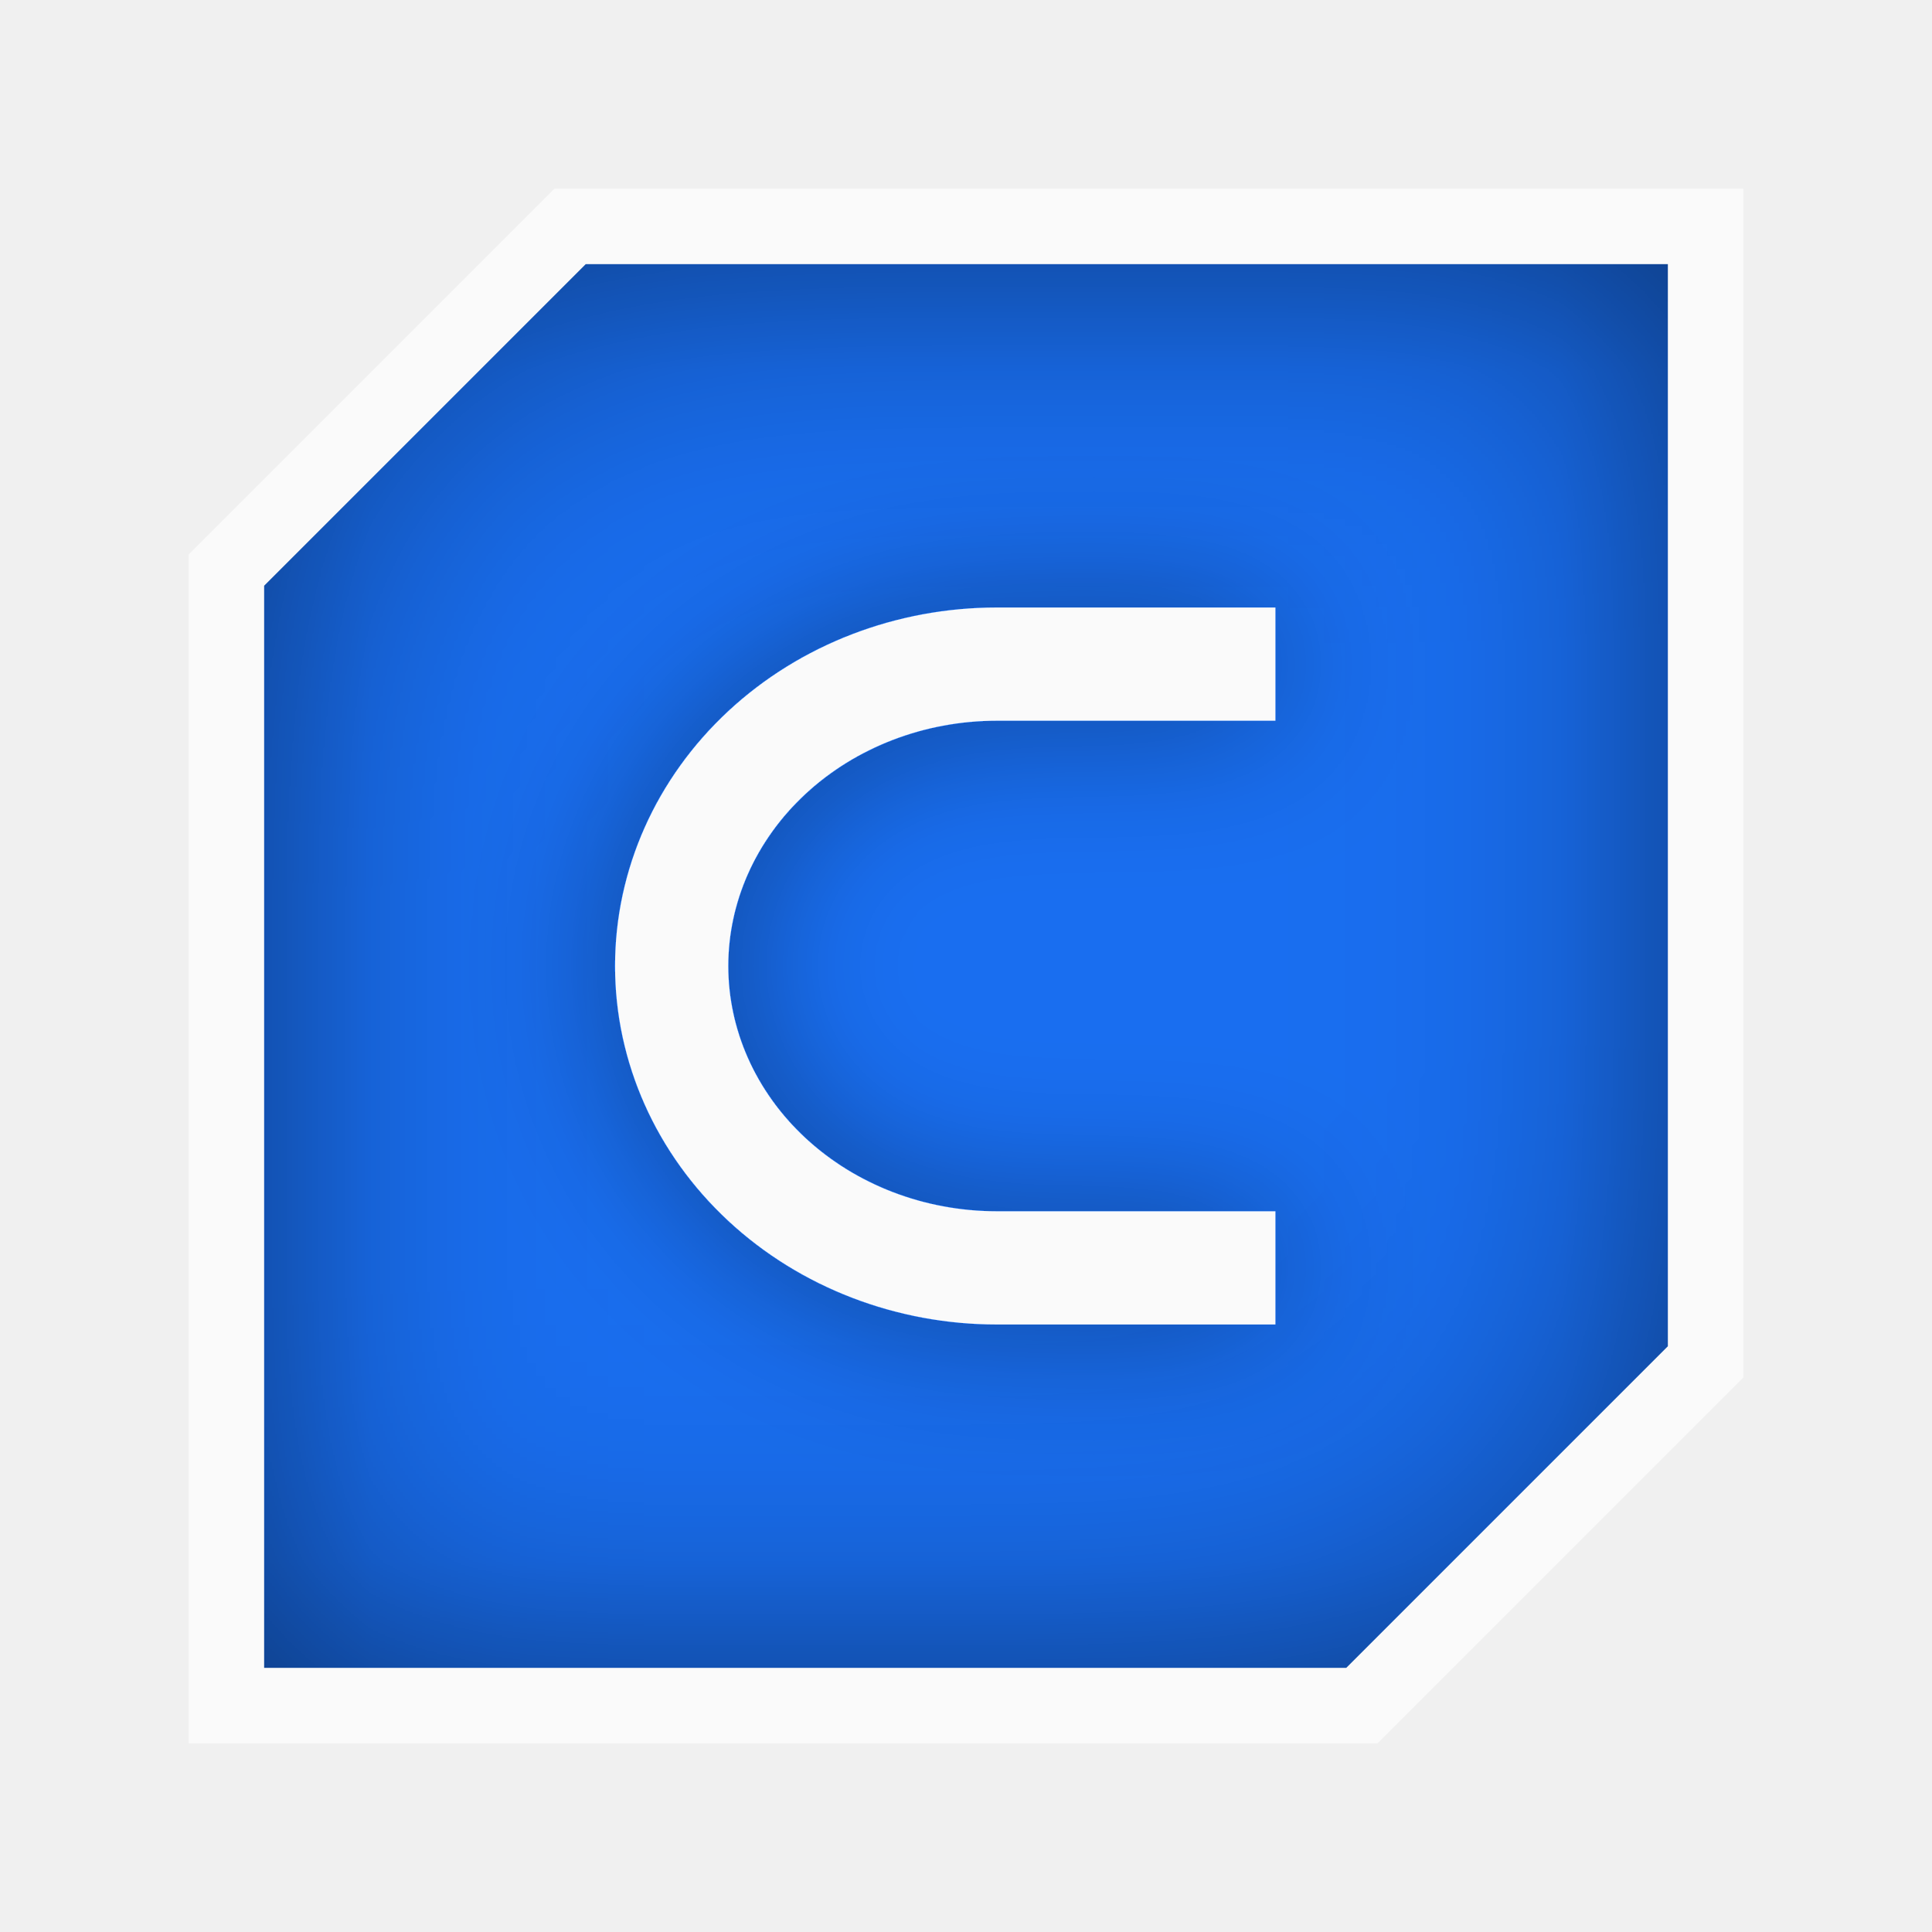
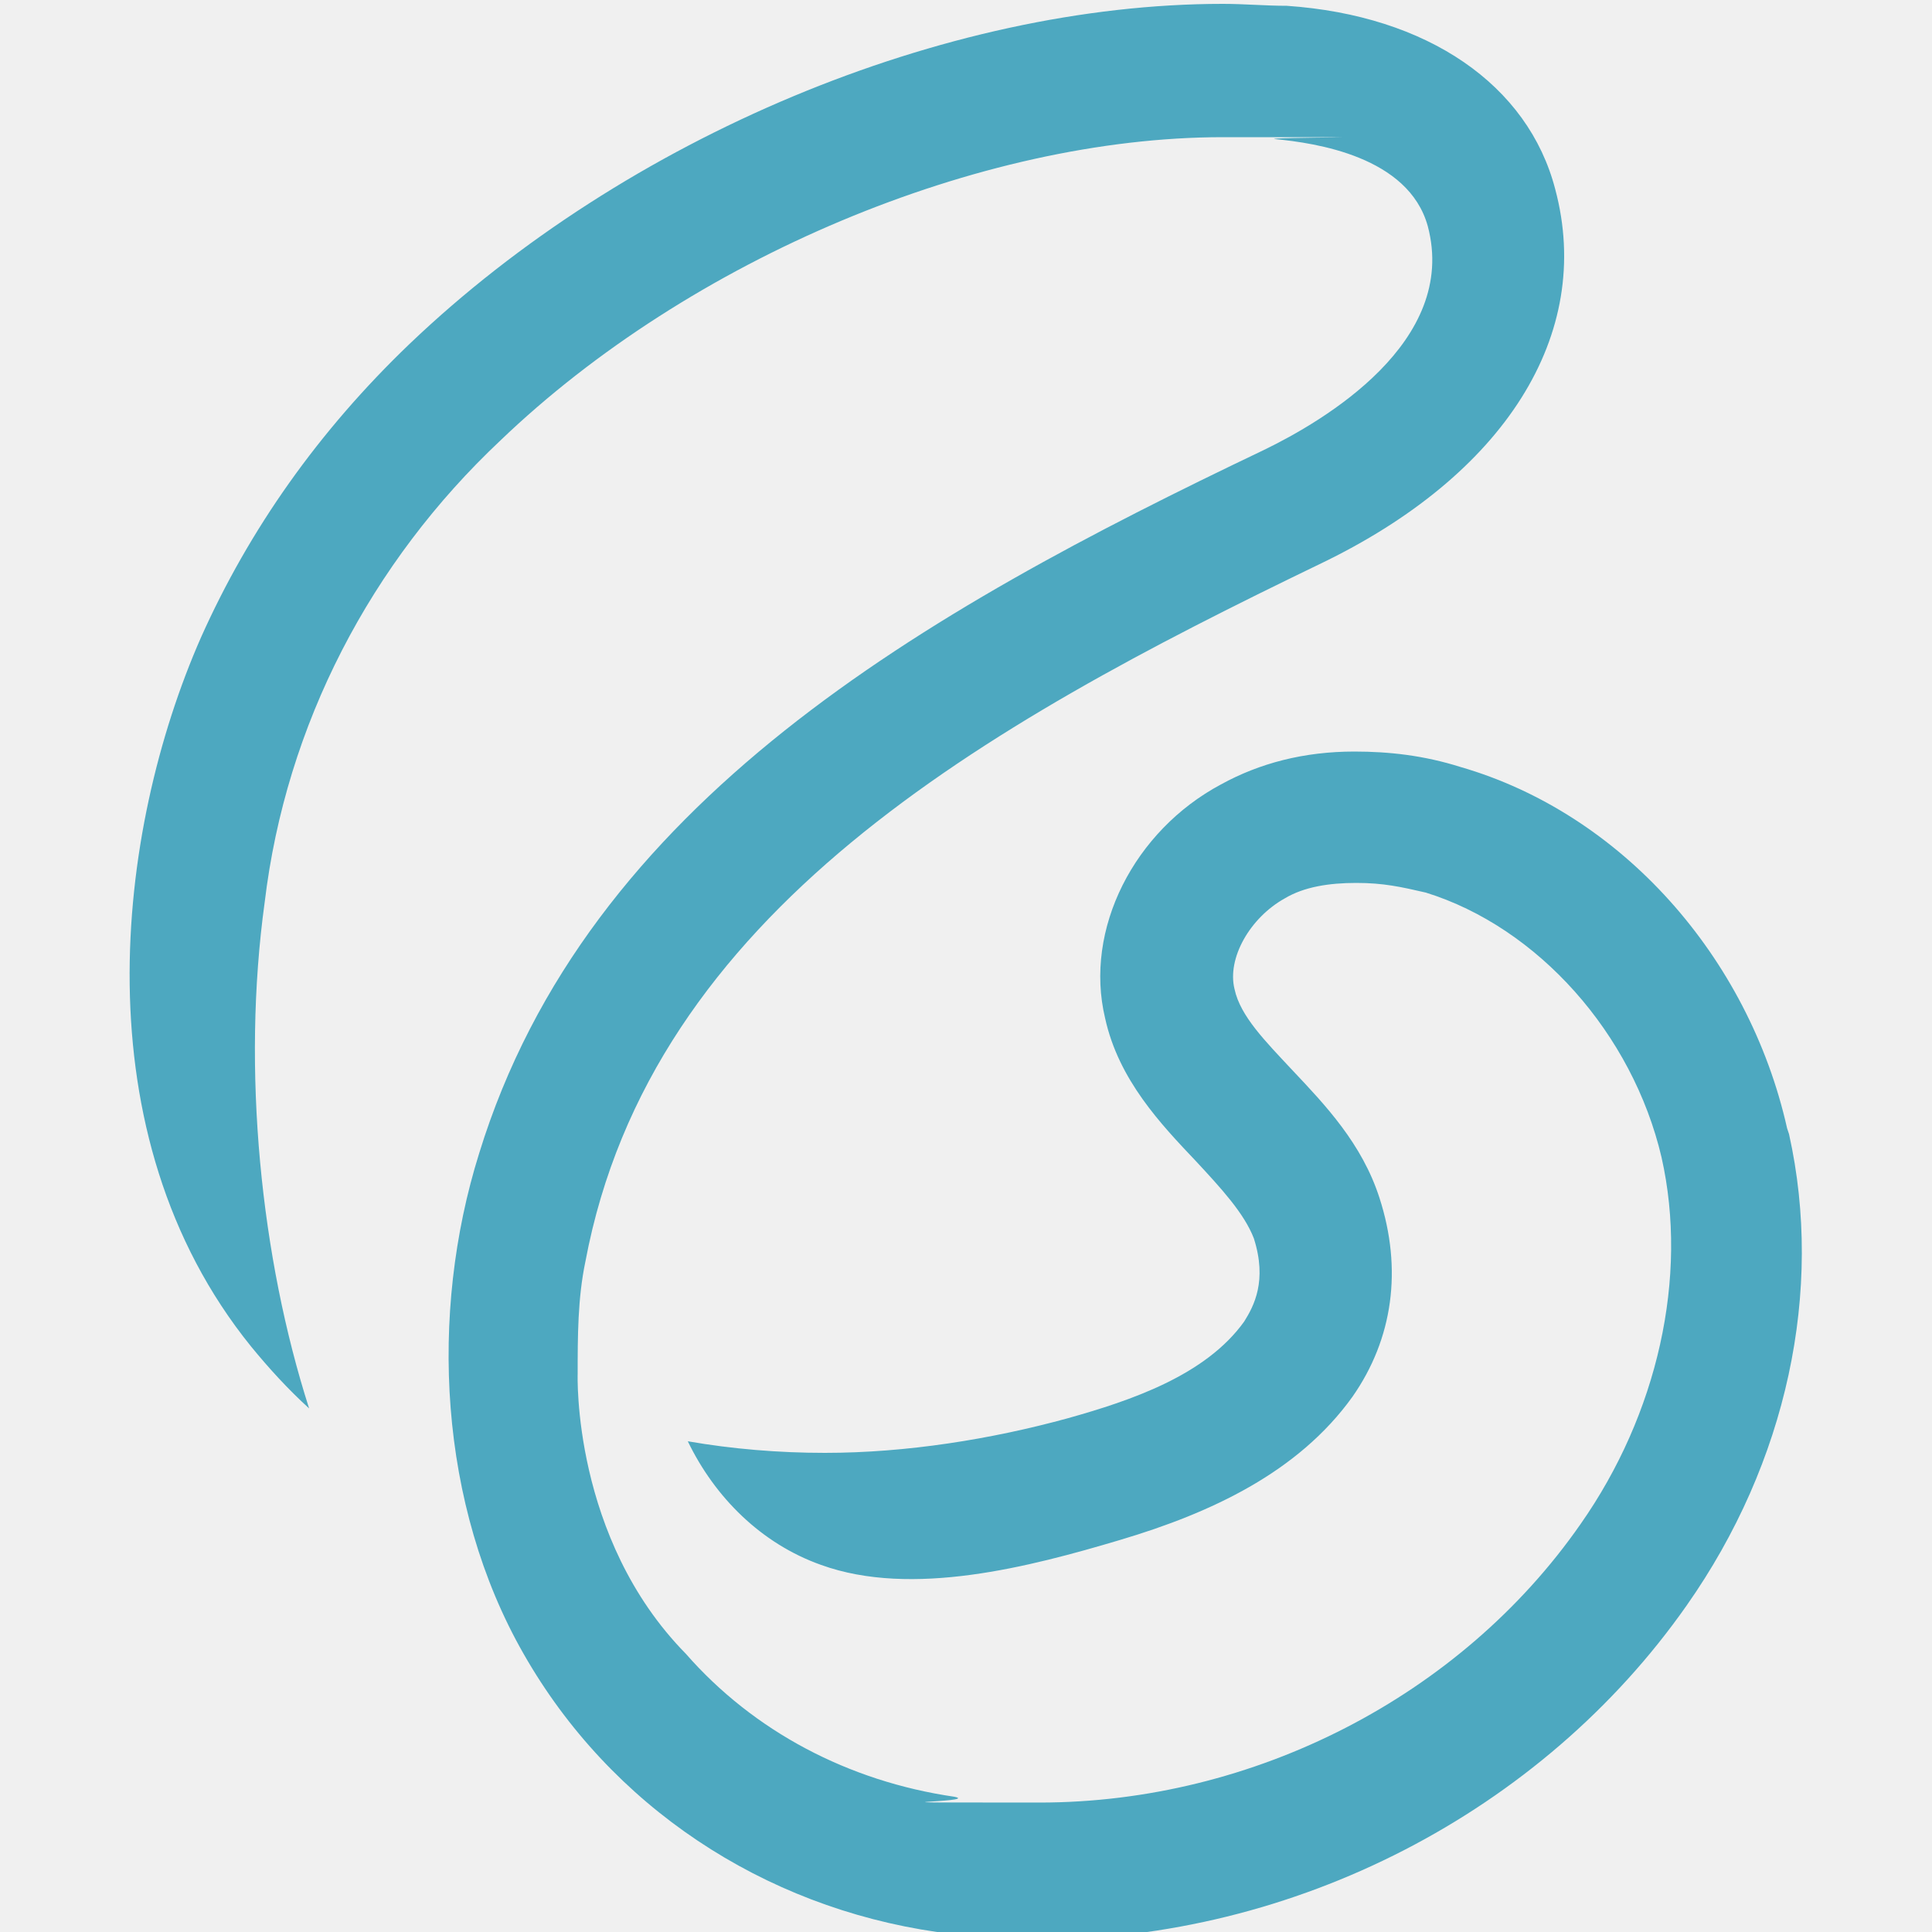
- <svg xmlns="http://www.w3.org/2000/svg" width="512" height="512" viewBox="0 0 512 512" fill="none">
-   <g clip-path="url(#clip0_1923_105419)">
-     <g filter="url(#filter0_i_1923_105419)">
-       <path d="M461.002 364.531L364.531 461.002H51V147.471L147.471 51H461.002V364.531Z" fill="#196EF0" />
-     </g>
-     <path d="M452 60V360.917L360.917 452H60V151.083L151.083 60H452Z" stroke="#FAFAFA" stroke-width="20" />
-     <g filter="url(#filter1_d_1923_105419)">
-       <path fill-rule="evenodd" clip-rule="evenodd" d="M193.027 188.44C212.068 170.759 237.671 161 264.154 161H338V191H264.154C244.939 191 226.714 198.098 213.441 210.423C200.205 222.714 193 239.135 193 256C193 272.865 200.205 289.286 213.441 301.577C226.714 313.902 244.939 321 264.154 321H338V351H264.154C237.671 351 212.068 341.241 193.027 323.561C173.949 305.845 163 281.569 163 256C163 230.431 173.949 206.155 193.027 188.44Z" fill="#FAFAFA" />
-     </g>
-   </g>
-   <defs>
-     <filter id="filter0_i_1923_105419" x="51" y="51" width="410.002" height="410.002" filterUnits="userSpaceOnUse" color-interpolation-filters="sRGB">
-       <feFlood flood-opacity="0" result="BackgroundImageFix" />
-       <feBlend mode="normal" in="SourceGraphic" in2="BackgroundImageFix" result="shape" />
-       <feColorMatrix in="SourceAlpha" type="matrix" values="0 0 0 0 0 0 0 0 0 0 0 0 0 0 0 0 0 0 127 0" result="hardAlpha" />
-       <feOffset />
-       <feGaussianBlur stdDeviation="50" />
-       <feComposite in2="hardAlpha" operator="arithmetic" k2="-1" k3="1" />
-       <feColorMatrix type="matrix" values="0 0 0 0 0 0 0 0 0 0 0 0 0 0 0 0 0 0 0.5 0" />
-       <feBlend mode="normal" in2="shape" result="effect1_innerShadow_1923_105419" />
-     </filter>
-     <filter id="filter1_d_1923_105419" x="123" y="121" width="255" height="270" filterUnits="userSpaceOnUse" color-interpolation-filters="sRGB">
-       <feFlood flood-opacity="0" result="BackgroundImageFix" />
-       <feColorMatrix in="SourceAlpha" type="matrix" values="0 0 0 0 0 0 0 0 0 0 0 0 0 0 0 0 0 0 127 0" result="hardAlpha" />
-       <feOffset />
-       <feGaussianBlur stdDeviation="20" />
-       <feComposite in2="hardAlpha" operator="out" />
-       <feColorMatrix type="matrix" values="0 0 0 0 0 0 0 0 0 0 0 0 0 0 0 0 0 0 0.4 0" />
-       <feBlend mode="normal" in2="BackgroundImageFix" result="effect1_dropShadow_1923_105419" />
-       <feBlend mode="normal" in="SourceGraphic" in2="effect1_dropShadow_1923_105419" result="shape" />
-     </filter>
-     <clipPath id="clip0_1923_105419">
-       <rect width="512" height="512" fill="white" />
-     </clipPath>
-   </defs>
+ <svg xmlns="http://www.w3.org/2000/svg" id="a" viewBox="0 0 100 100">
+   <path d="m92.5,58.4c-2-8.9-8.6-16.3-16.9-18.7-1.9-.6-3.7-.8-5.5-.8-2.6,0-4.9.6-6.9,1.7-4.5,2.4-7.1,7.5-6,12.1.7,3.2,2.9,5.5,4.7,7.4,1.3,1.4,2.5,2.7,3,4,.7,2.2,0,3.5-.5,4.3-2,2.8-5.9,4.1-9.1,5-4,1.1-8.4,1.8-12.6,1.8-2.4,0-4.8-.2-7.1-.6,1.4,2.9,3.8,5.3,6.9,6.4,4.7,1.7,10.8.1,15.5-1.3s9.2-3.5,12-7.4c2.1-3,2.6-6.6,1.4-10.3-.9-2.8-2.8-4.8-4.5-6.6-1.4-1.5-2.7-2.8-3-4.2-.4-1.6.8-3.7,2.6-4.7,1-.6,2.3-.8,3.7-.8s2.3.2,3.6.5c5.8,1.8,10.7,7.3,12.2,13.7,1.4,6.2-.2,13.3-4.2,19-6.2,8.9-16.9,14.4-28,14.4s-2.9,0-4.4-.3c-5.5-.8-10.4-3.4-13.9-7.4-5.9-6-5.6-14.5-5.6-14.5,0-1.9,0-3.9.4-5.8,3.4-18.1,20.6-27.7,38-36.1,9.6-4.6,14.2-11.9,12.2-19.4-1.4-5.4-6.6-9-13.9-9.5-1.1,0-2.2-.1-3.3-.1-14.4,0-30.9,6.9-42.1,17.6-4.7,4.5-8.3,9.6-10.8,15.2-4.4,10-6.3,25.7,2.6,36.7.9,1.1,1.9,2.2,3,3.2-2.5-7.8-3.5-17.5-2.3-26.2,1.1-9.2,5.5-17.6,12.2-23.9,9.8-9.4,24.8-15.7,37.4-15.7s1.8,0,2.7.1c2.1.2,6.9.9,7.9,4.5,1.6,6-5.4,10.1-8.5,11.6-17.6,8.4-35,18.2-40.6,36.4-2.6,8.3-2.1,18.2,2.3,25.9,4.5,7.9,12.4,13.1,21.4,14.4,1.7.2,3.5.4,5.2.4,13.3,0,26.1-6.6,33.6-17.3,5.2-7.4,7.1-16.3,5.3-24.4Z" fill="#4da8c0" />
</svg>
